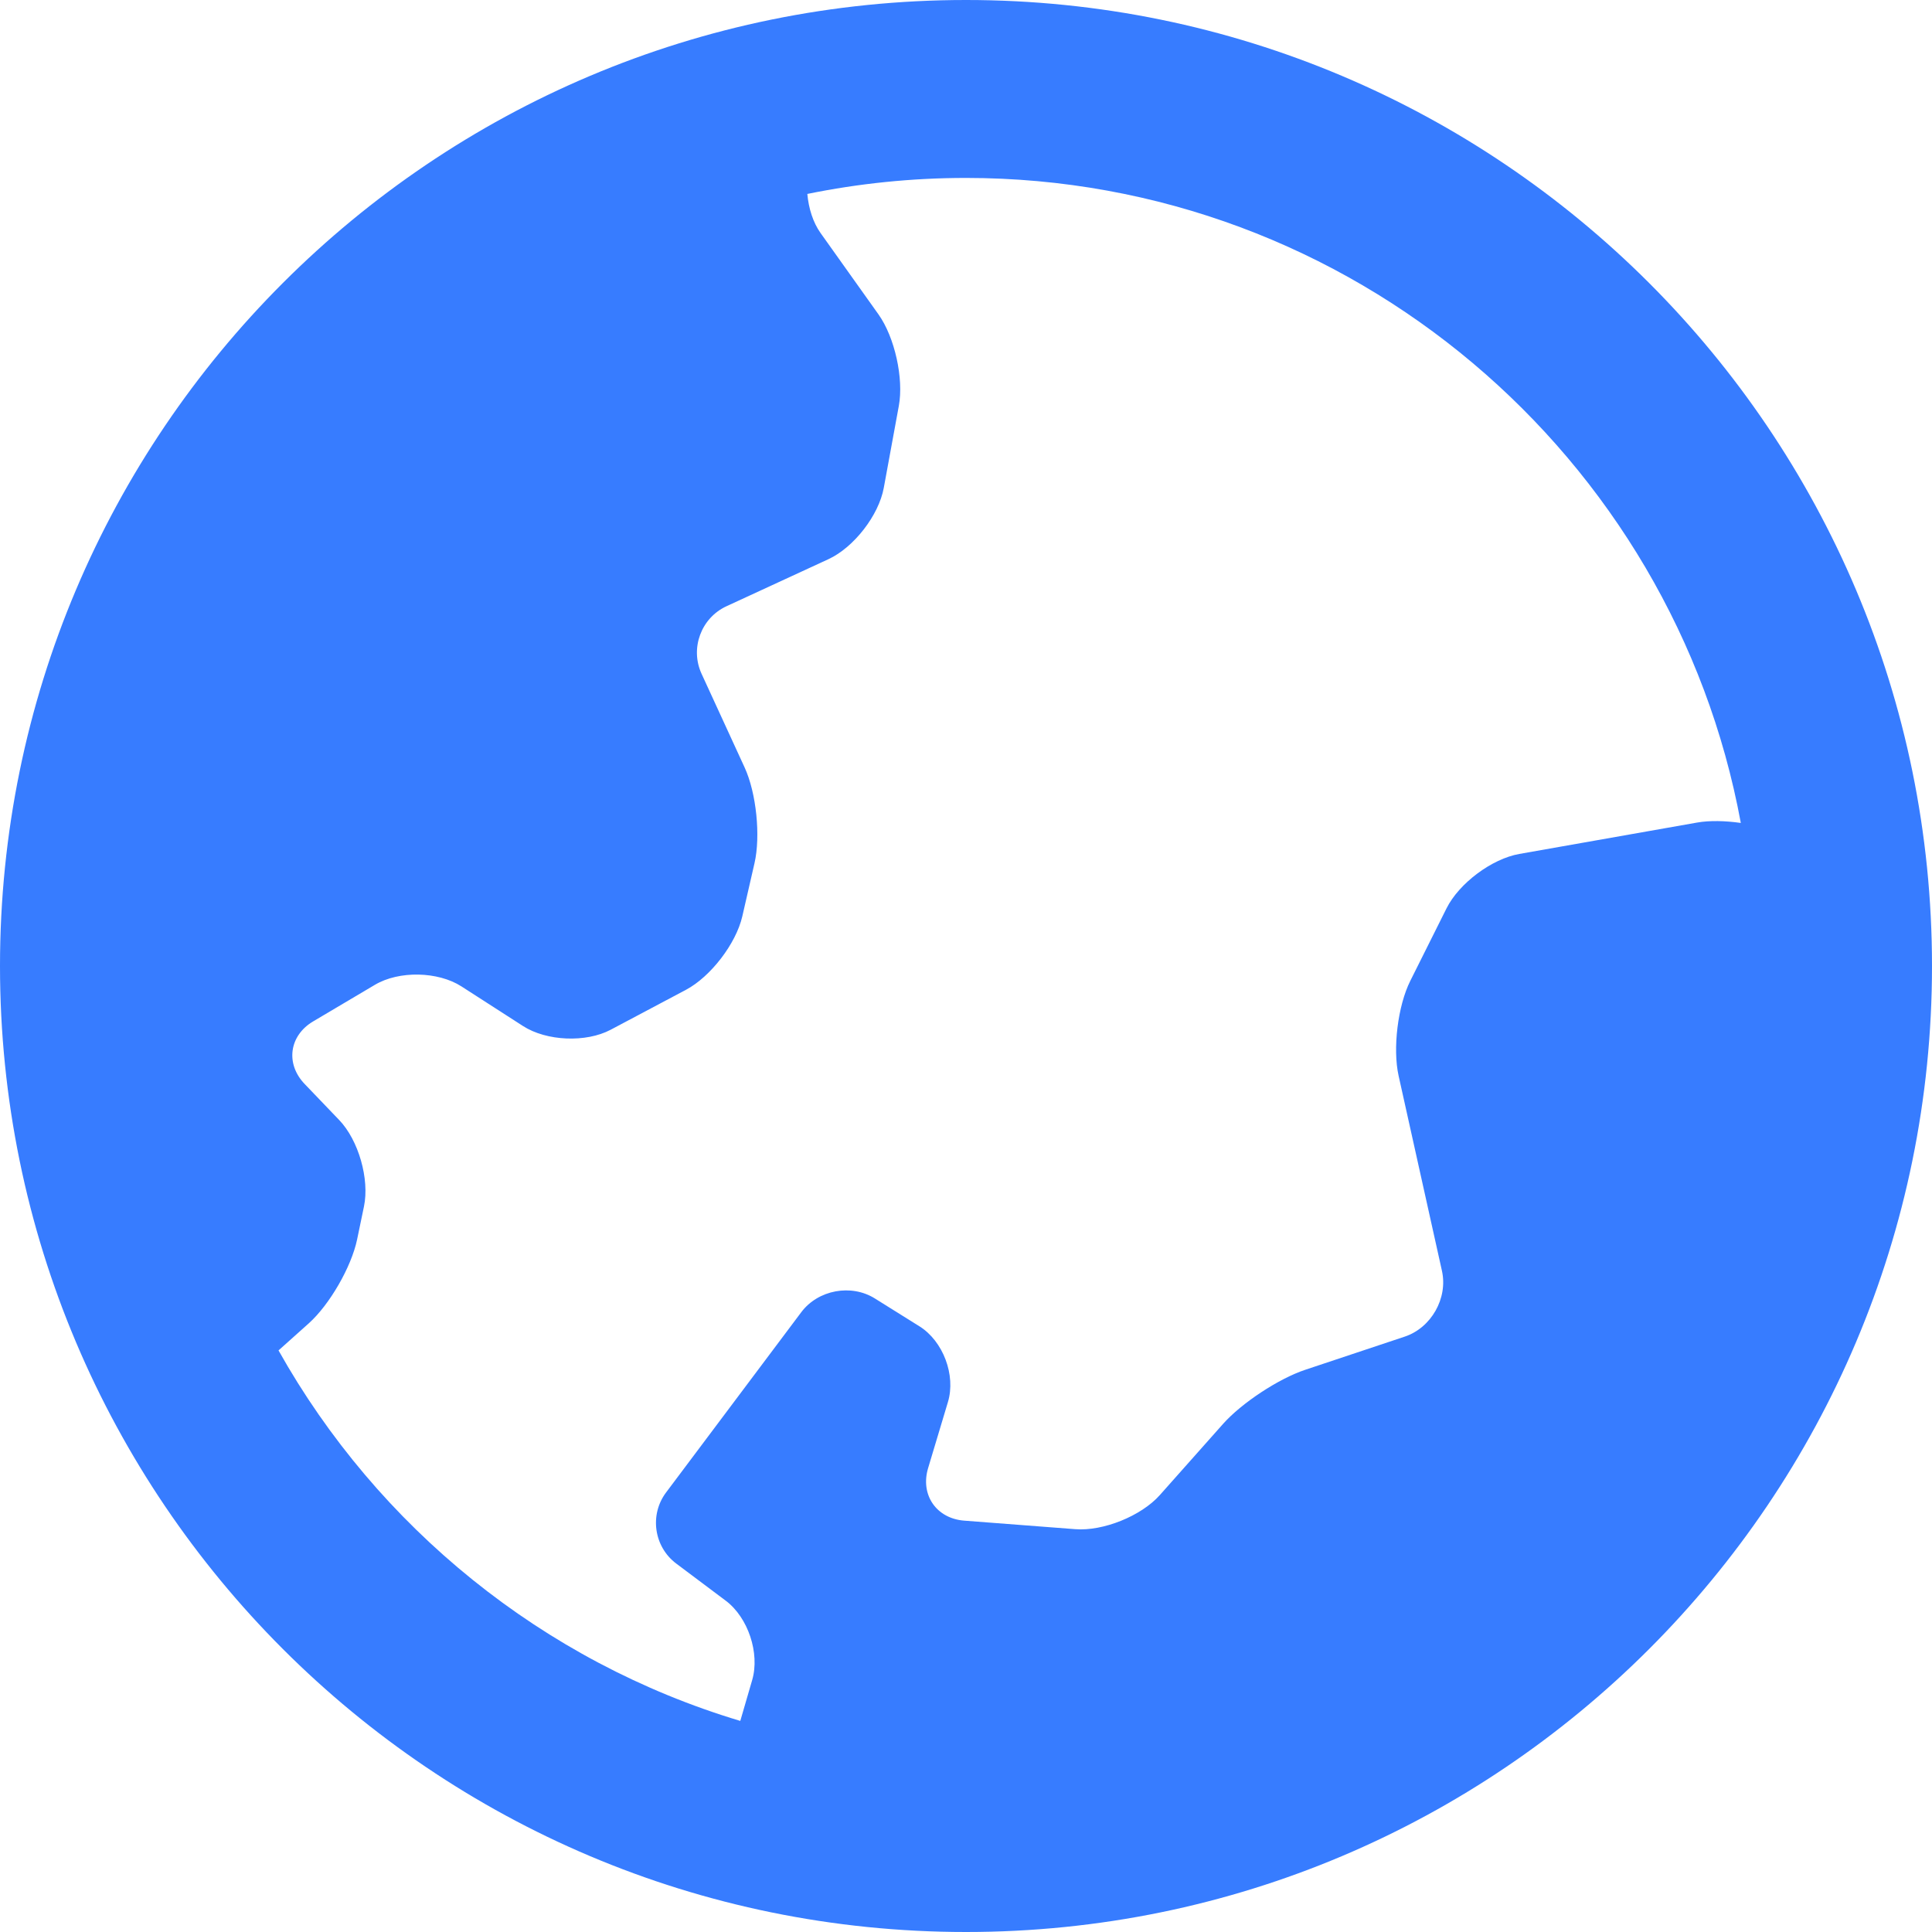
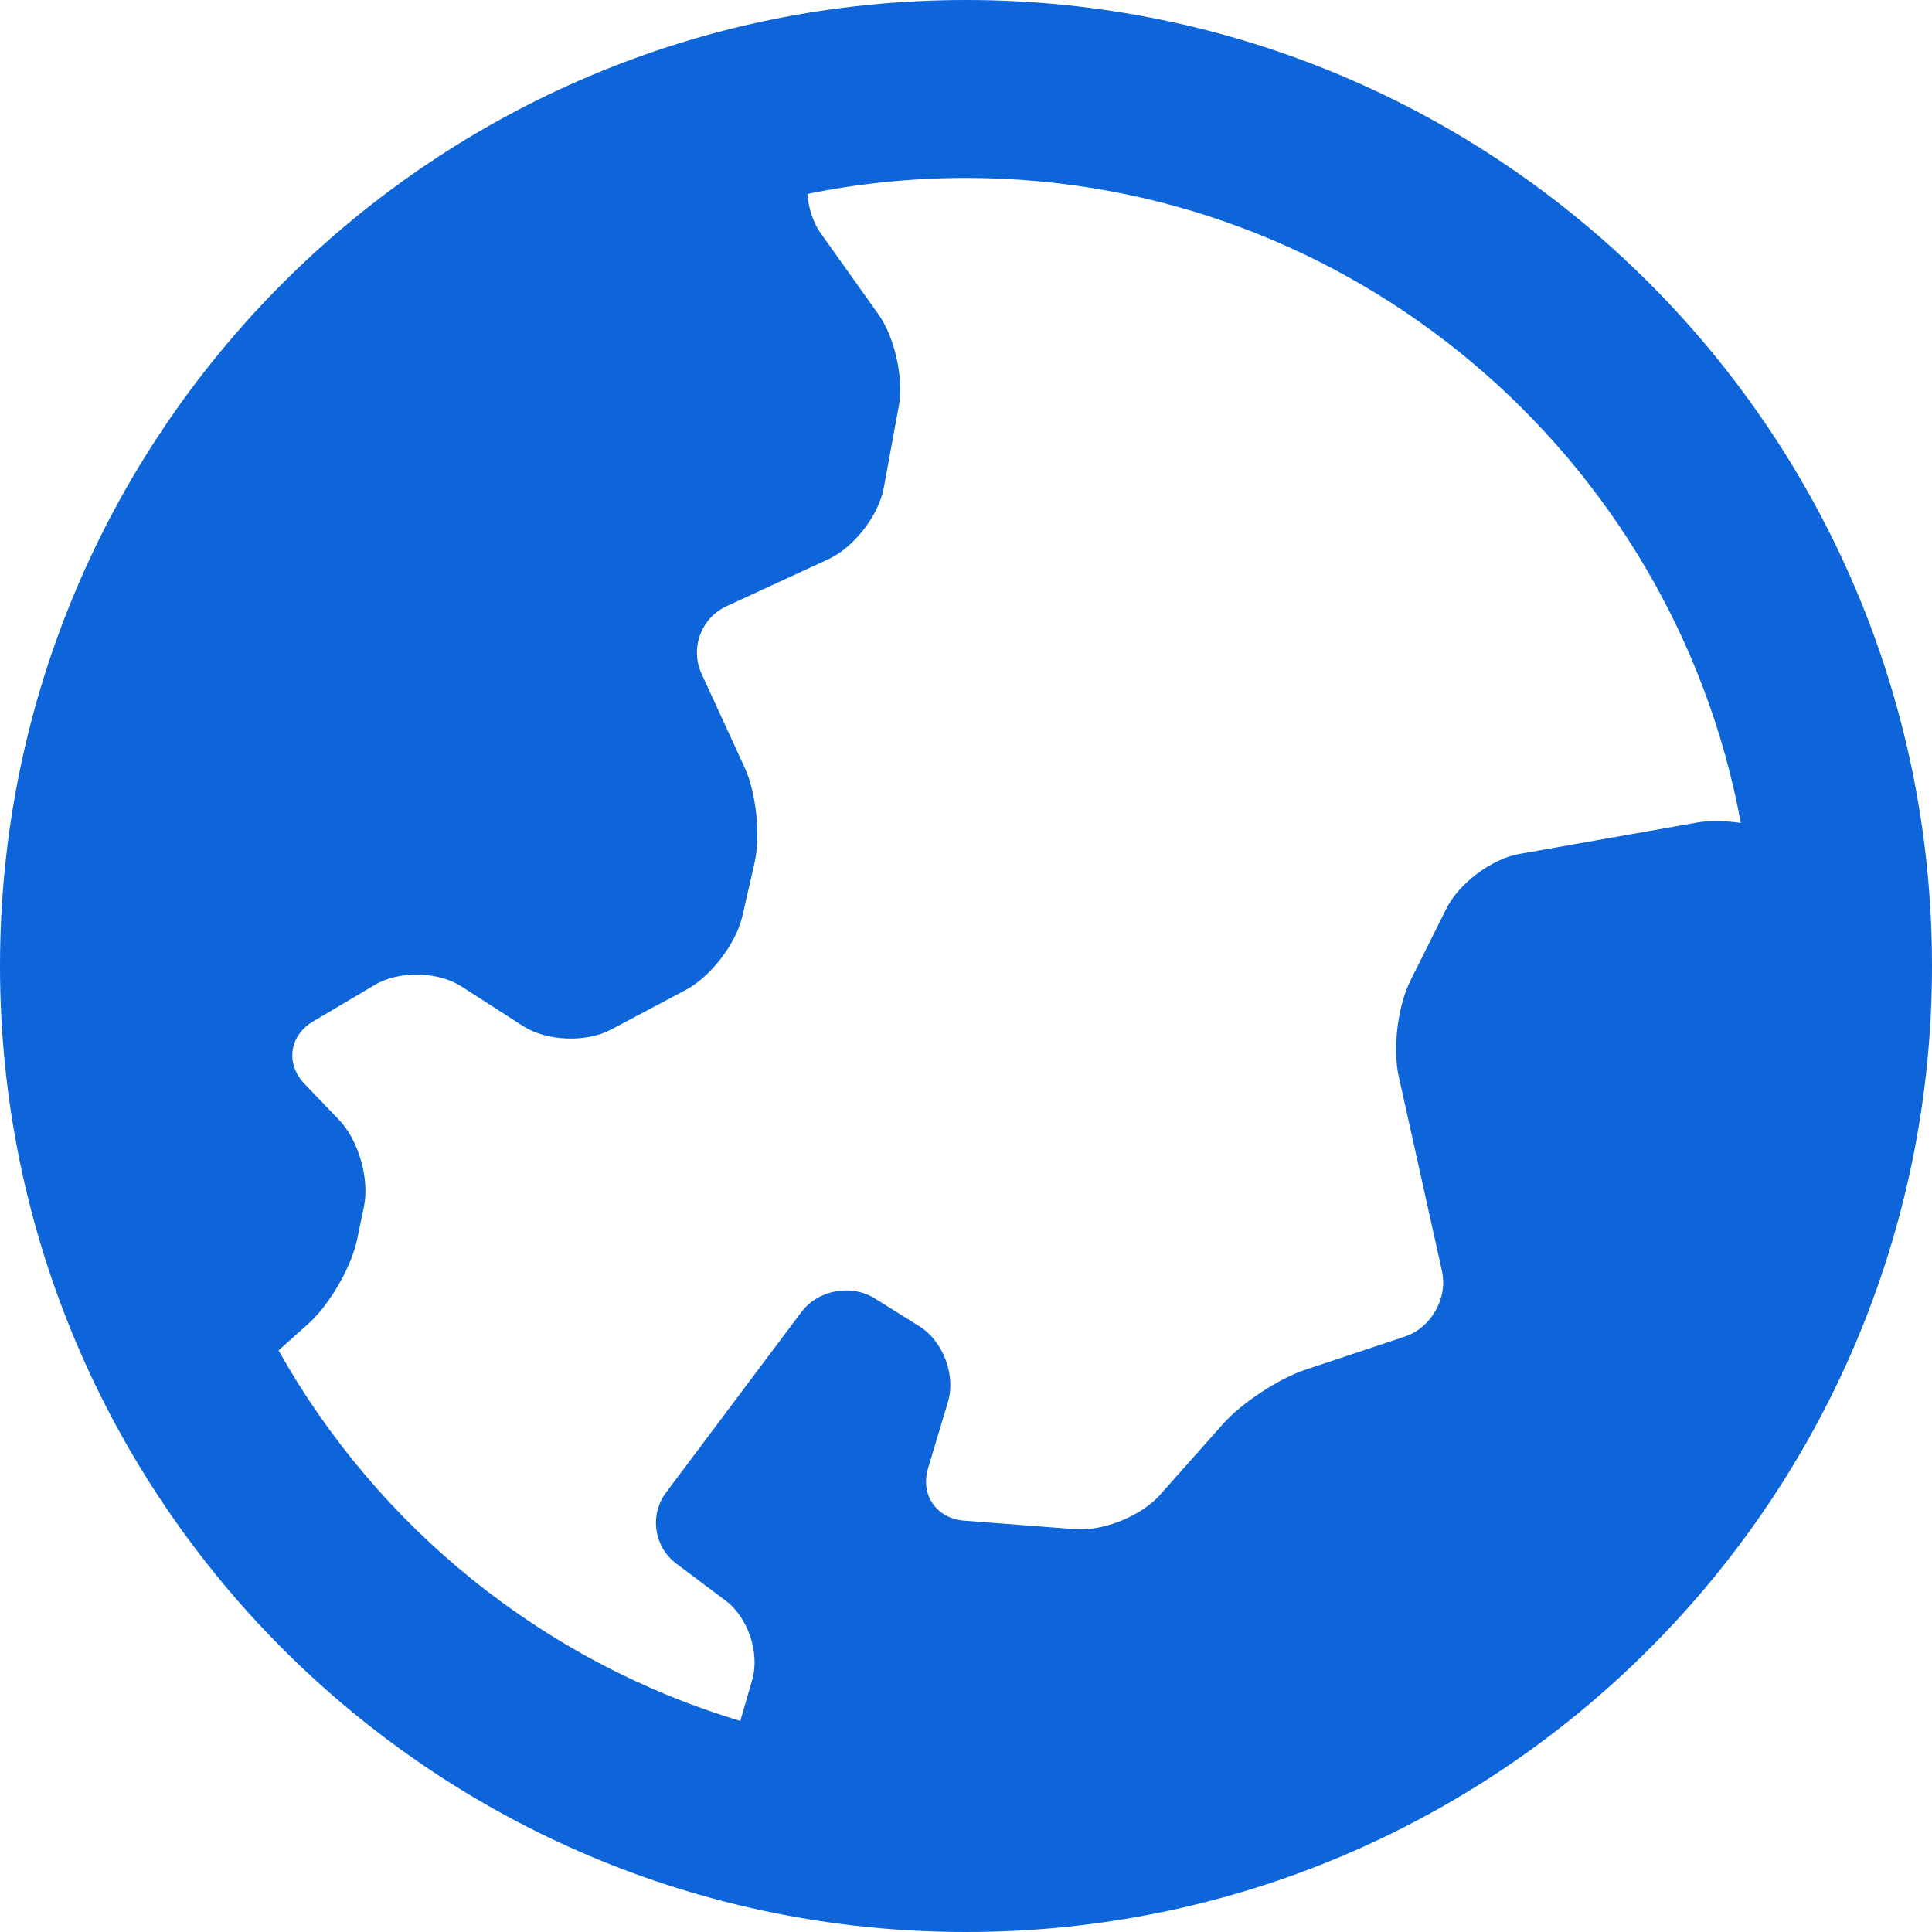
<svg xmlns="http://www.w3.org/2000/svg" version="1.1" width="512" height="512" x="0" y="0" viewBox="0 0 49.132 49.132" style="enable-background:new 0 0 512 512" xml:space="preserve" class="">
  <g>
    <g>
      <g>
-         <path d="M24.566,0C10.997,0,0,10.999,0,24.566c0,13.567,10.997,24.566,24.566,24.566c13.569,0,24.566-10.999,24.566-24.566    C49.132,10.999,38.134,0,24.566,0z M43.16,20.918l-4.521,0.798c-0.7,0.123-1.533,0.745-1.852,1.382l-0.922,1.845    c-0.318,0.635-0.452,1.724-0.297,2.418l1.102,4.959c0.154,0.694-0.272,1.446-0.946,1.671l-2.535,0.845    c-0.674,0.225-1.614,0.844-2.086,1.375l-1.609,1.811c-0.473,0.531-1.44,0.921-2.148,0.866l-2.826-0.217    c-0.709-0.055-1.122-0.657-0.917-1.338l0.504-1.68c0.204-0.681-0.122-1.547-0.725-1.924l-1.133-0.708    c-0.603-0.377-1.445-0.22-1.872,0.349l-3.438,4.584c-0.427,0.568-0.31,1.383,0.259,1.809l1.257,0.943    c0.569,0.426,0.872,1.334,0.674,2.017l-0.303,1.041c-5.022-1.505-9.222-4.931-11.743-9.422l0.771-0.69    c0.529-0.475,1.081-1.433,1.227-2.129l0.175-0.842c0.145-0.696-0.138-1.685-0.63-2.198l-0.879-0.917    c-0.492-0.513-0.394-1.23,0.218-1.592l1.57-0.93c0.612-0.363,1.602-0.343,2.2,0.041l1.566,1.008    c0.598,0.385,1.601,0.427,2.229,0.094l1.915-1.016c0.628-0.334,1.272-1.173,1.432-1.866l0.31-1.351    c0.16-0.693,0.047-1.789-0.25-2.435l-1.096-2.385c-0.297-0.646-0.012-1.419,0.634-1.717l2.593-1.197    c0.646-0.298,1.279-1.114,1.407-1.813l0.383-2.086c0.128-0.699-0.105-1.745-0.517-2.325l-1.475-2.072    c-0.191-0.269-0.302-0.626-0.335-0.992c1.303-0.266,2.653-0.407,4.035-0.407c9.807,0,17.987,7.084,19.704,16.403    C43.874,20.872,43.477,20.862,43.16,20.918z" fill="#377cff" data-original="#000000" style="" class="" />
+         <path d="M24.566,0C10.997,0,0,10.999,0,24.566c0,13.567,10.997,24.566,24.566,24.566c13.569,0,24.566-10.999,24.566-24.566    C49.132,10.999,38.134,0,24.566,0z M43.16,20.918l-4.521,0.798c-0.7,0.123-1.533,0.745-1.852,1.382l-0.922,1.845    c-0.318,0.635-0.452,1.724-0.297,2.418l1.102,4.959c0.154,0.694-0.272,1.446-0.946,1.671l-2.535,0.845    c-0.674,0.225-1.614,0.844-2.086,1.375l-1.609,1.811c-0.473,0.531-1.44,0.921-2.148,0.866l-2.826-0.217    c-0.709-0.055-1.122-0.657-0.917-1.338l0.504-1.68c0.204-0.681-0.122-1.547-0.725-1.924l-1.133-0.708    c-0.603-0.377-1.445-0.22-1.872,0.349l-3.438,4.584c-0.427,0.568-0.31,1.383,0.259,1.809l1.257,0.943    c0.569,0.426,0.872,1.334,0.674,2.017l-0.303,1.041c-5.022-1.505-9.222-4.931-11.743-9.422l0.771-0.69    c0.529-0.475,1.081-1.433,1.227-2.129l0.175-0.842c0.145-0.696-0.138-1.685-0.63-2.198l-0.879-0.917    c-0.492-0.513-0.394-1.23,0.218-1.592l1.57-0.93c0.612-0.363,1.602-0.343,2.2,0.041l1.566,1.008    c0.598,0.385,1.601,0.427,2.229,0.094l1.915-1.016c0.628-0.334,1.272-1.173,1.432-1.866l0.31-1.351    c0.16-0.693,0.047-1.789-0.25-2.435l-1.096-2.385c-0.297-0.646-0.012-1.419,0.634-1.717l2.593-1.197    c0.646-0.298,1.279-1.114,1.407-1.813l0.383-2.086c0.128-0.699-0.105-1.745-0.517-2.325l-1.475-2.072    c-0.191-0.269-0.302-0.626-0.335-0.992c1.303-0.266,2.653-0.407,4.035-0.407c9.807,0,17.987,7.084,19.704,16.403    C43.874,20.872,43.477,20.862,43.16,20.918z" fill="#0d65d9" data-original="#000000" style="" class="" />
      </g>
    </g>
    <g>
</g>
    <g>
</g>
    <g>
</g>
    <g>
</g>
    <g>
</g>
    <g>
</g>
    <g>
</g>
    <g>
</g>
    <g>
</g>
    <g>
</g>
    <g>
</g>
    <g>
</g>
    <g>
</g>
    <g>
</g>
    <g>
</g>
  </g>
</svg>
